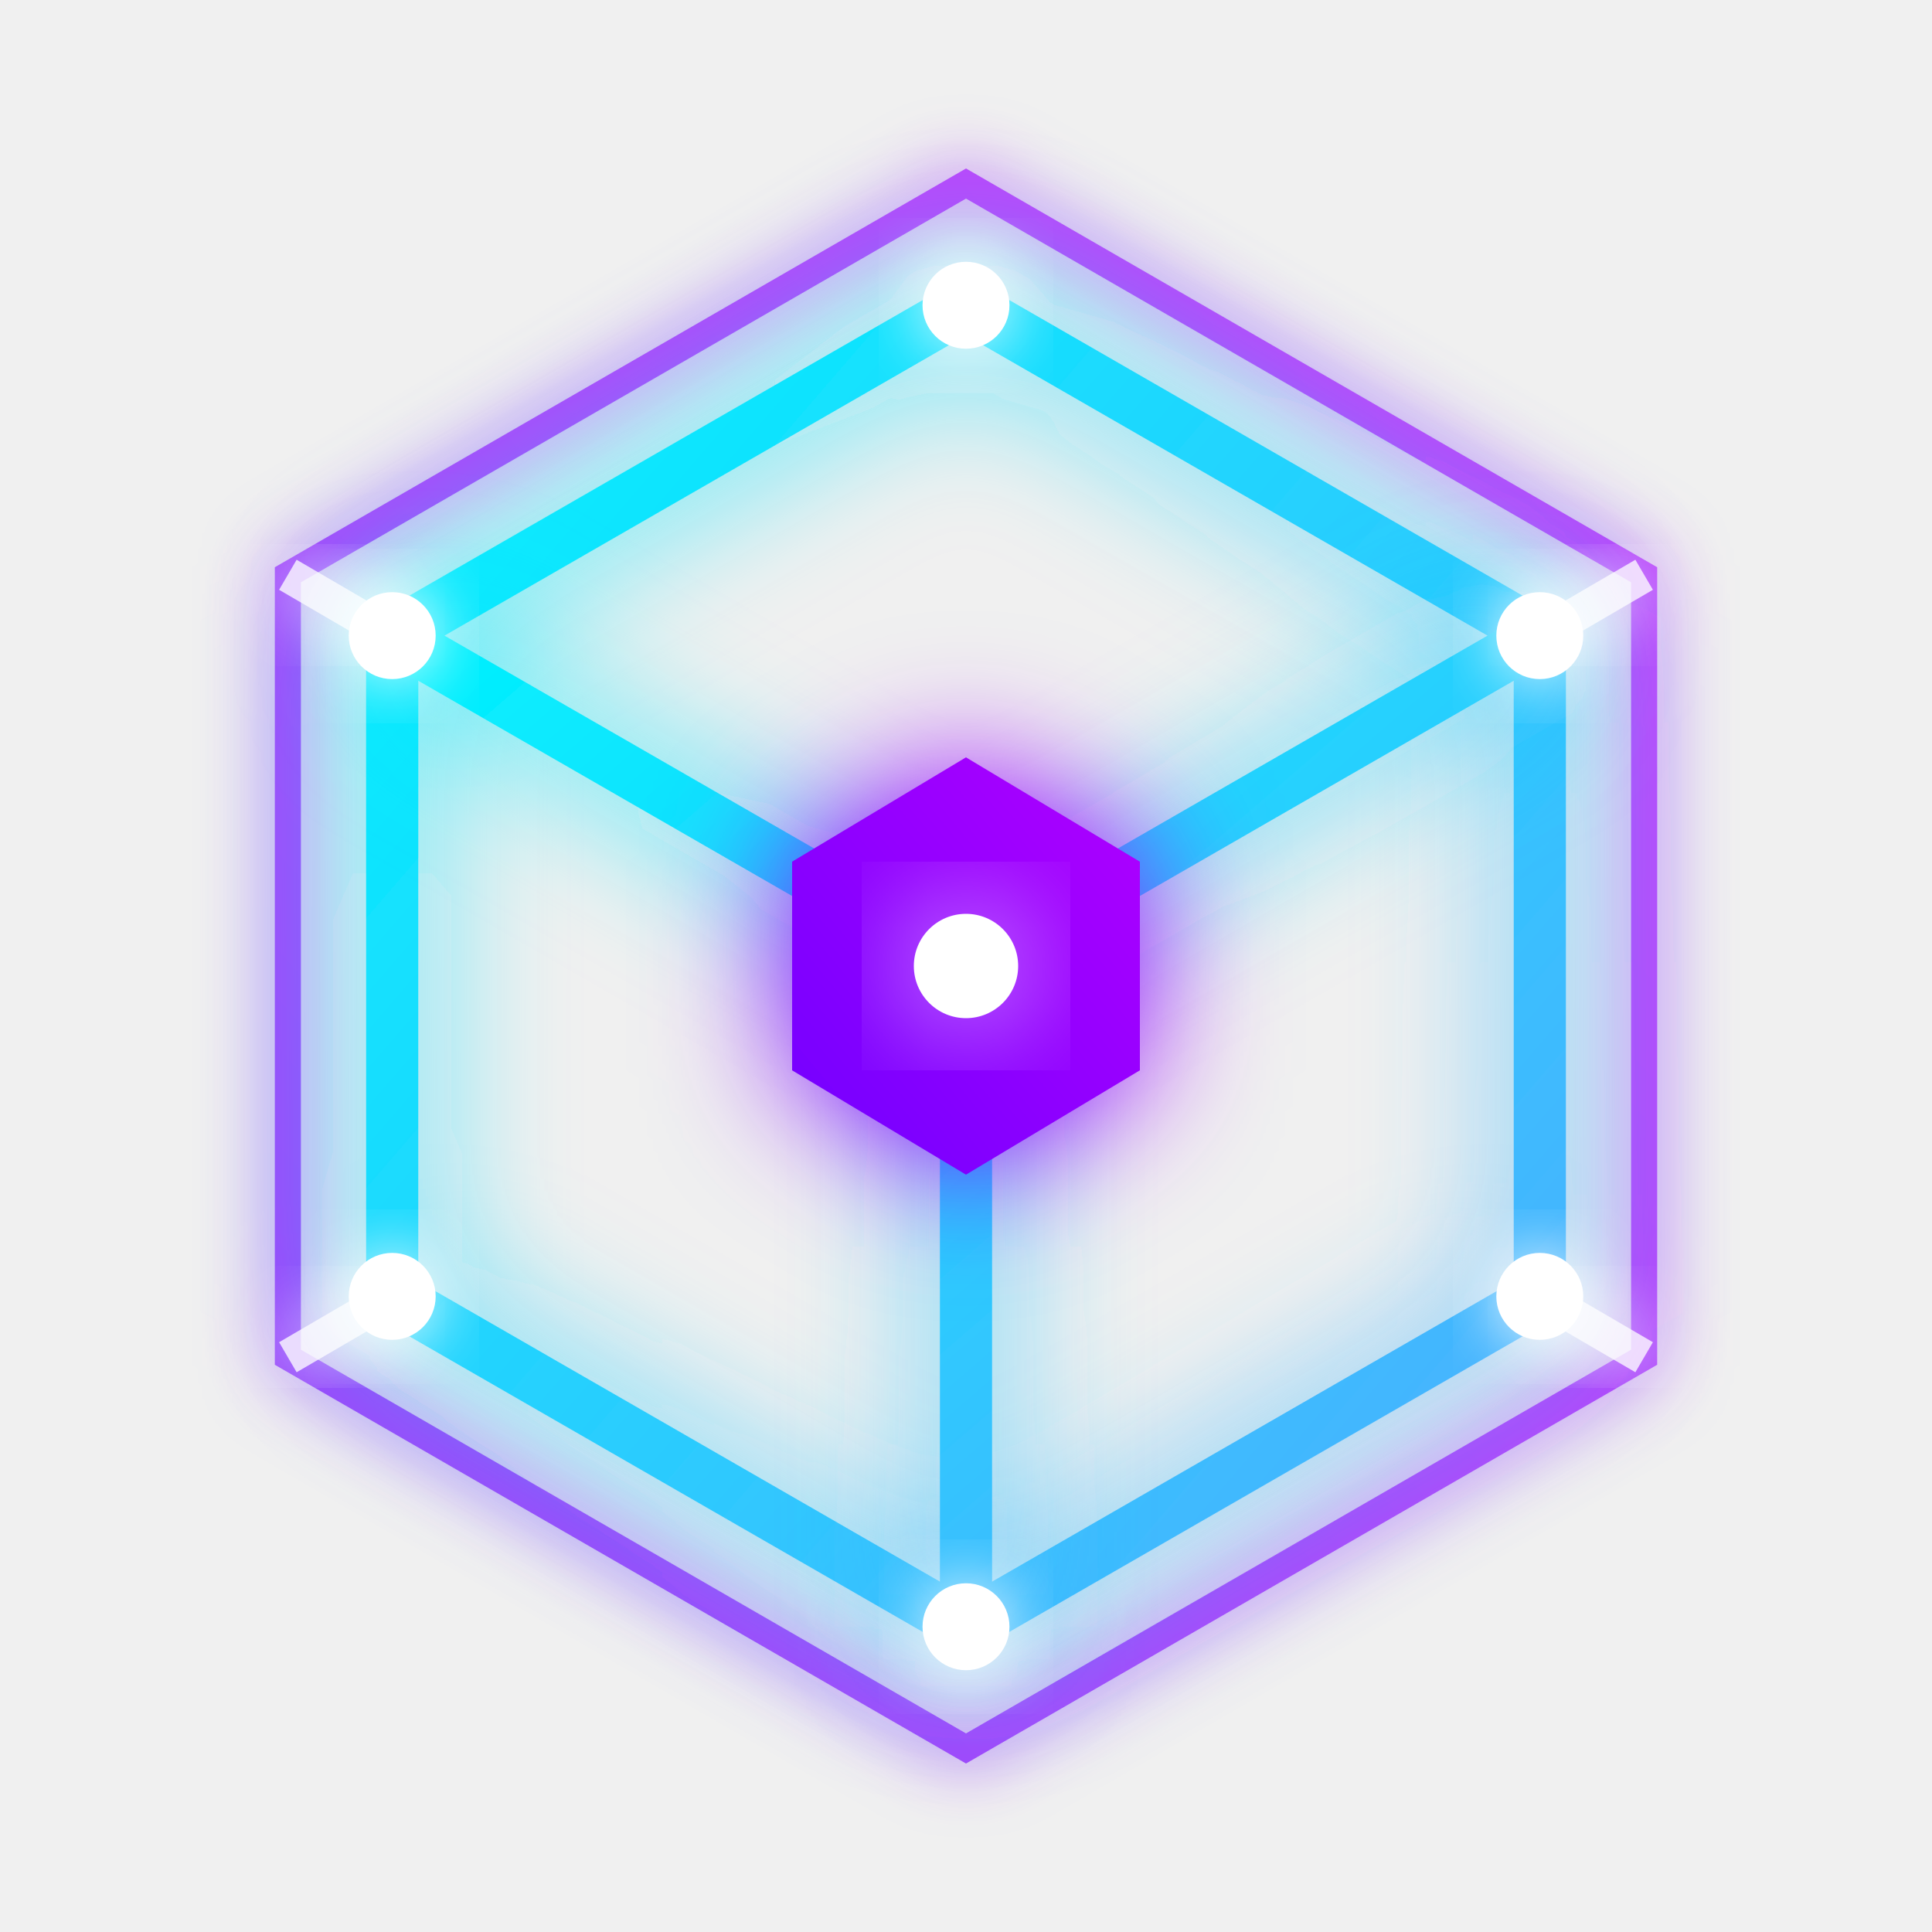
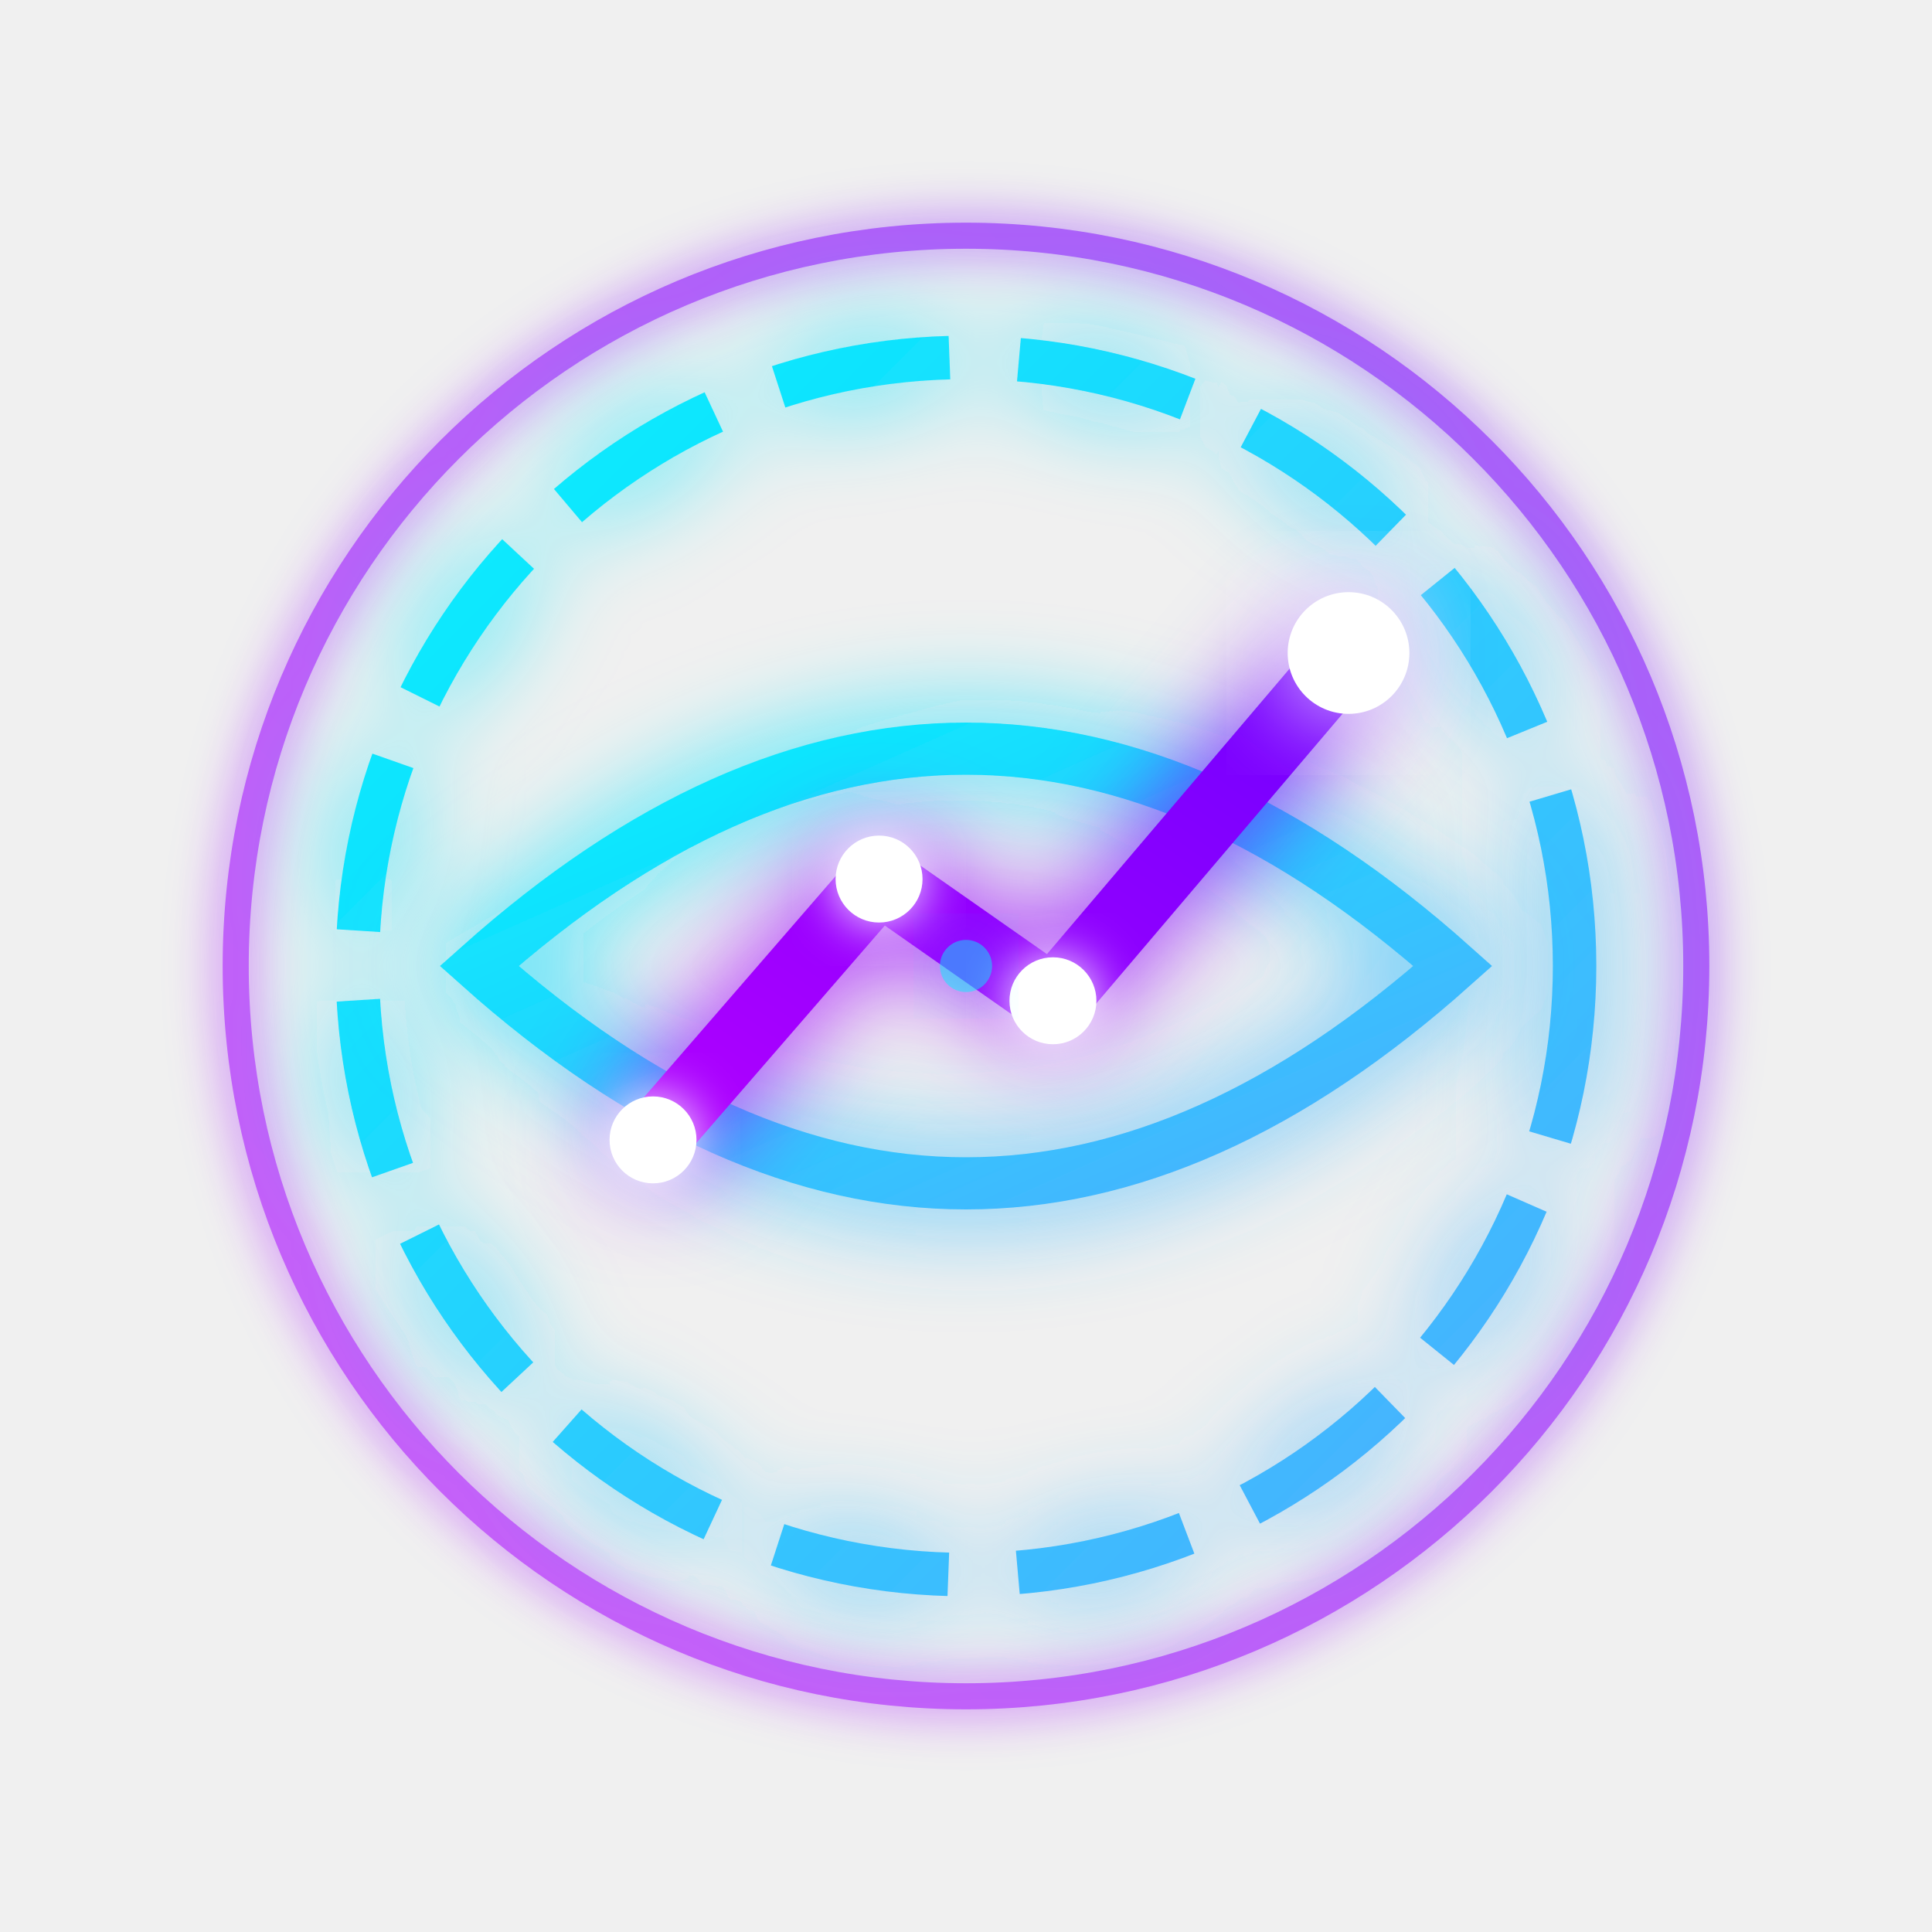
<svg xmlns="http://www.w3.org/2000/svg" viewBox="0 0 100 100">
  <defs>
    <filter id="neonGlow" x="-50%" y="-50%" width="200%" height="200%">
-       <feGaussianBlur stdDeviation="4" result="coloredBlur" />
+       <feGaussianBlur stdDeviation="3" result="coloredBlur" />
      <feMerge>
        <feMergeNode in="coloredBlur" />
        <feMergeNode in="SourceGraphic" />
      </feMerge>
    </filter>
    <filter id="glowSubtle" x="-50%" y="-50%" width="200%" height="200%">
-       <feGaussianBlur stdDeviation="2" result="coloredBlur" />
+       <feGaussianBlur stdDeviation="1.5" result="coloredBlur" />
      <feMerge>
        <feMergeNode in="coloredBlur" />
        <feMergeNode in="SourceGraphic" />
      </feMerge>
    </filter>
    <linearGradient id="cyanGradient" x1="0%" y1="0%" x2="100%" y2="100%">
      <stop offset="0%" stop-color="#00f2fe" />
      <stop offset="100%" stop-color="#4facfe" />
    </linearGradient>
-     <linearGradient id="purpleGradient" x1="100%" y1="0%" x2="0%" y2="100%">
+     <linearGradient id="purpleGradient" x1="0%" y1="100%" x2="100%" y2="0%">
      <stop offset="0%" stop-color="#b100ff" />
      <stop offset="100%" stop-color="#7000ff" />
    </linearGradient>
  </defs>
  <rect width="100" height="100" fill="transparent" />
  <g transform="translate(50,50) scale(0.9) translate(-50,-50)">
-     <polygon points="50,5 89,27.5 89,72.5 50,95 11,72.5 11,27.5" fill="none" stroke="url(#purpleGradient)" stroke-width="1.5" filter="url(#glowSubtle)" opacity="0.7" />
-     <polygon points="50,12 83,31 83,69 50,88 17,69 17,31" fill="none" stroke="url(#cyanGradient)" stroke-width="3" filter="url(#neonGlow)" />
-     <path d="M17,31 L50,50 L83,31 M50,50 L50,88" fill="none" stroke="url(#cyanGradient)" stroke-width="3" filter="url(#neonGlow)" />
-     <line x1="50" y1="5" x2="50" y2="12" stroke="#fff" stroke-width="2" filter="url(#glowSubtle)" opacity="0.8" />
-     <line x1="89" y1="27.5" x2="83" y2="31" stroke="#fff" stroke-width="2" filter="url(#glowSubtle)" opacity="0.8" />
-     <line x1="89" y1="72.5" x2="83" y2="69" stroke="#fff" stroke-width="2" filter="url(#glowSubtle)" opacity="0.8" />
-     <line x1="50" y1="95" x2="50" y2="88" stroke="#fff" stroke-width="2" filter="url(#glowSubtle)" opacity="0.8" />
-     <line x1="11" y1="72.5" x2="17" y2="69" stroke="#fff" stroke-width="2" filter="url(#glowSubtle)" opacity="0.8" />
-     <line x1="11" y1="27.5" x2="17" y2="31" stroke="#fff" stroke-width="2" filter="url(#glowSubtle)" opacity="0.8" />
-     <polygon points="50,38 60,44 60,56 50,62 40,56 40,44" fill="url(#purpleGradient)" filter="url(#neonGlow)" />
-     <circle cx="50" cy="12" r="2.5" fill="#fff" filter="url(#glowSubtle)" />
-     <circle cx="83" cy="31" r="2.5" fill="#fff" filter="url(#glowSubtle)" />
-     <circle cx="83" cy="69" r="2.5" fill="#fff" filter="url(#glowSubtle)" />
-     <circle cx="50" cy="88" r="2.5" fill="#fff" filter="url(#glowSubtle)" />
-     <circle cx="17" cy="69" r="2.5" fill="#fff" filter="url(#glowSubtle)" />
-     <circle cx="17" cy="31" r="2.5" fill="#fff" filter="url(#glowSubtle)" />
-     <circle cx="50" cy="50" r="3" fill="#fff" filter="url(#neonGlow)" />
+     <circle cx="50" cy="50" r="42" fill="none" stroke="url(#purpleGradient)" stroke-width="1.5" filter="url(#glowSubtle)" opacity="0.6" />
+     <circle cx="50" cy="50" r="35" fill="none" stroke="url(#cyanGradient)" stroke-width="2.5" filter="url(#neonGlow)" stroke-dasharray="10 4" />
+     <line x1="50" y1="2" x2="50" y2="12" stroke="#fff" stroke-width="2" filter="url(#glowSubtle)" opacity="0.8" />
+     <line x1="50" y1="88" x2="50" y2="98" stroke="#fff" stroke-width="2" filter="url(#glowSubtle)" opacity="0.8" />
+     <line x1="2" y1="50" x2="12" y2="50" stroke="#fff" stroke-width="2" filter="url(#glowSubtle)" opacity="0.8" />
+     <line x1="88" y1="50" x2="98" y2="50" stroke="#fff" stroke-width="2" filter="url(#glowSubtle)" opacity="0.8" />
+     <path d="M 22 50 Q 50 25, 78 50 Q 50 75, 22 50 Z" fill="none" stroke="url(#cyanGradient)" stroke-width="3" filter="url(#neonGlow)" />
+     <path d="M 32 60 L 45 45 L 55 52 L 72 32" fill="none" stroke="url(#purpleGradient)" stroke-width="4" stroke-linecap="round" stroke-linejoin="round" filter="url(#neonGlow)" />
+     <circle cx="32" cy="60" r="2.5" fill="#fff" filter="url(#glowSubtle)" />
+     <circle cx="45" cy="45" r="2.5" fill="#fff" filter="url(#glowSubtle)" />
+     <circle cx="55" cy="52" r="2.5" fill="#fff" filter="url(#glowSubtle)" />
+     <circle cx="72" cy="32" r="3.5" fill="#fff" filter="url(#neonGlow)" />
+     <circle cx="50" cy="50" r="1.5" fill="#00f2fe" filter="url(#neonGlow)" opacity="0.5" />
  </g>
</svg>
